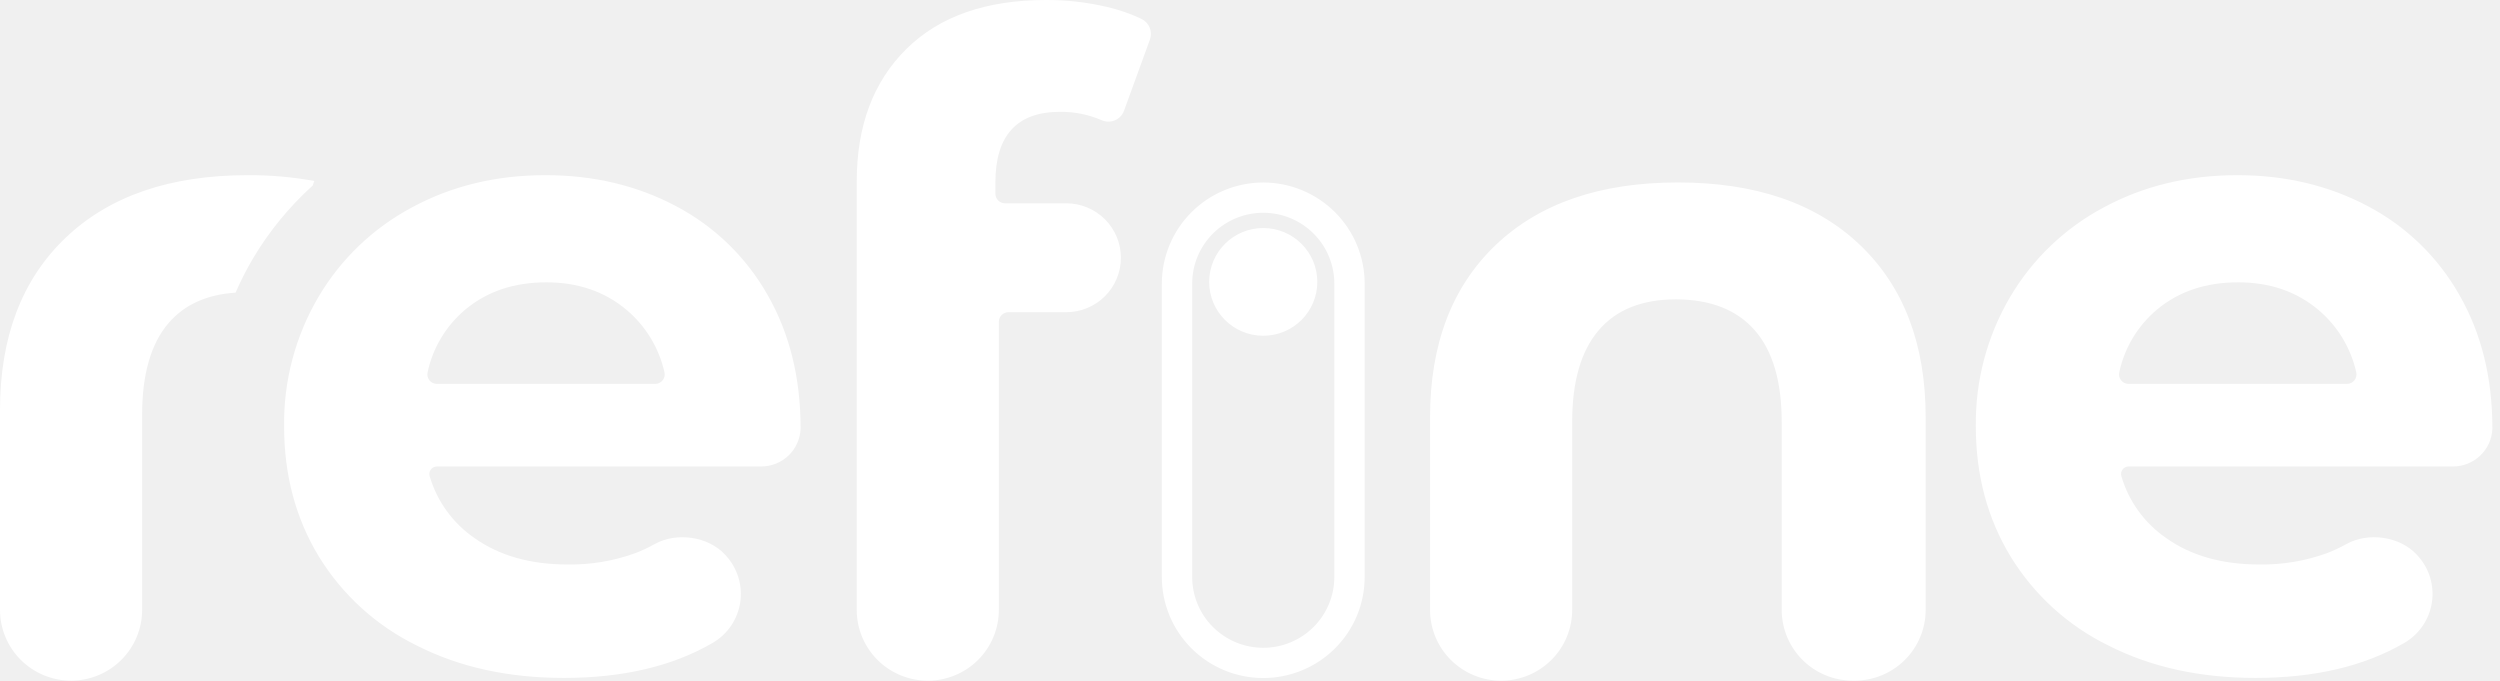
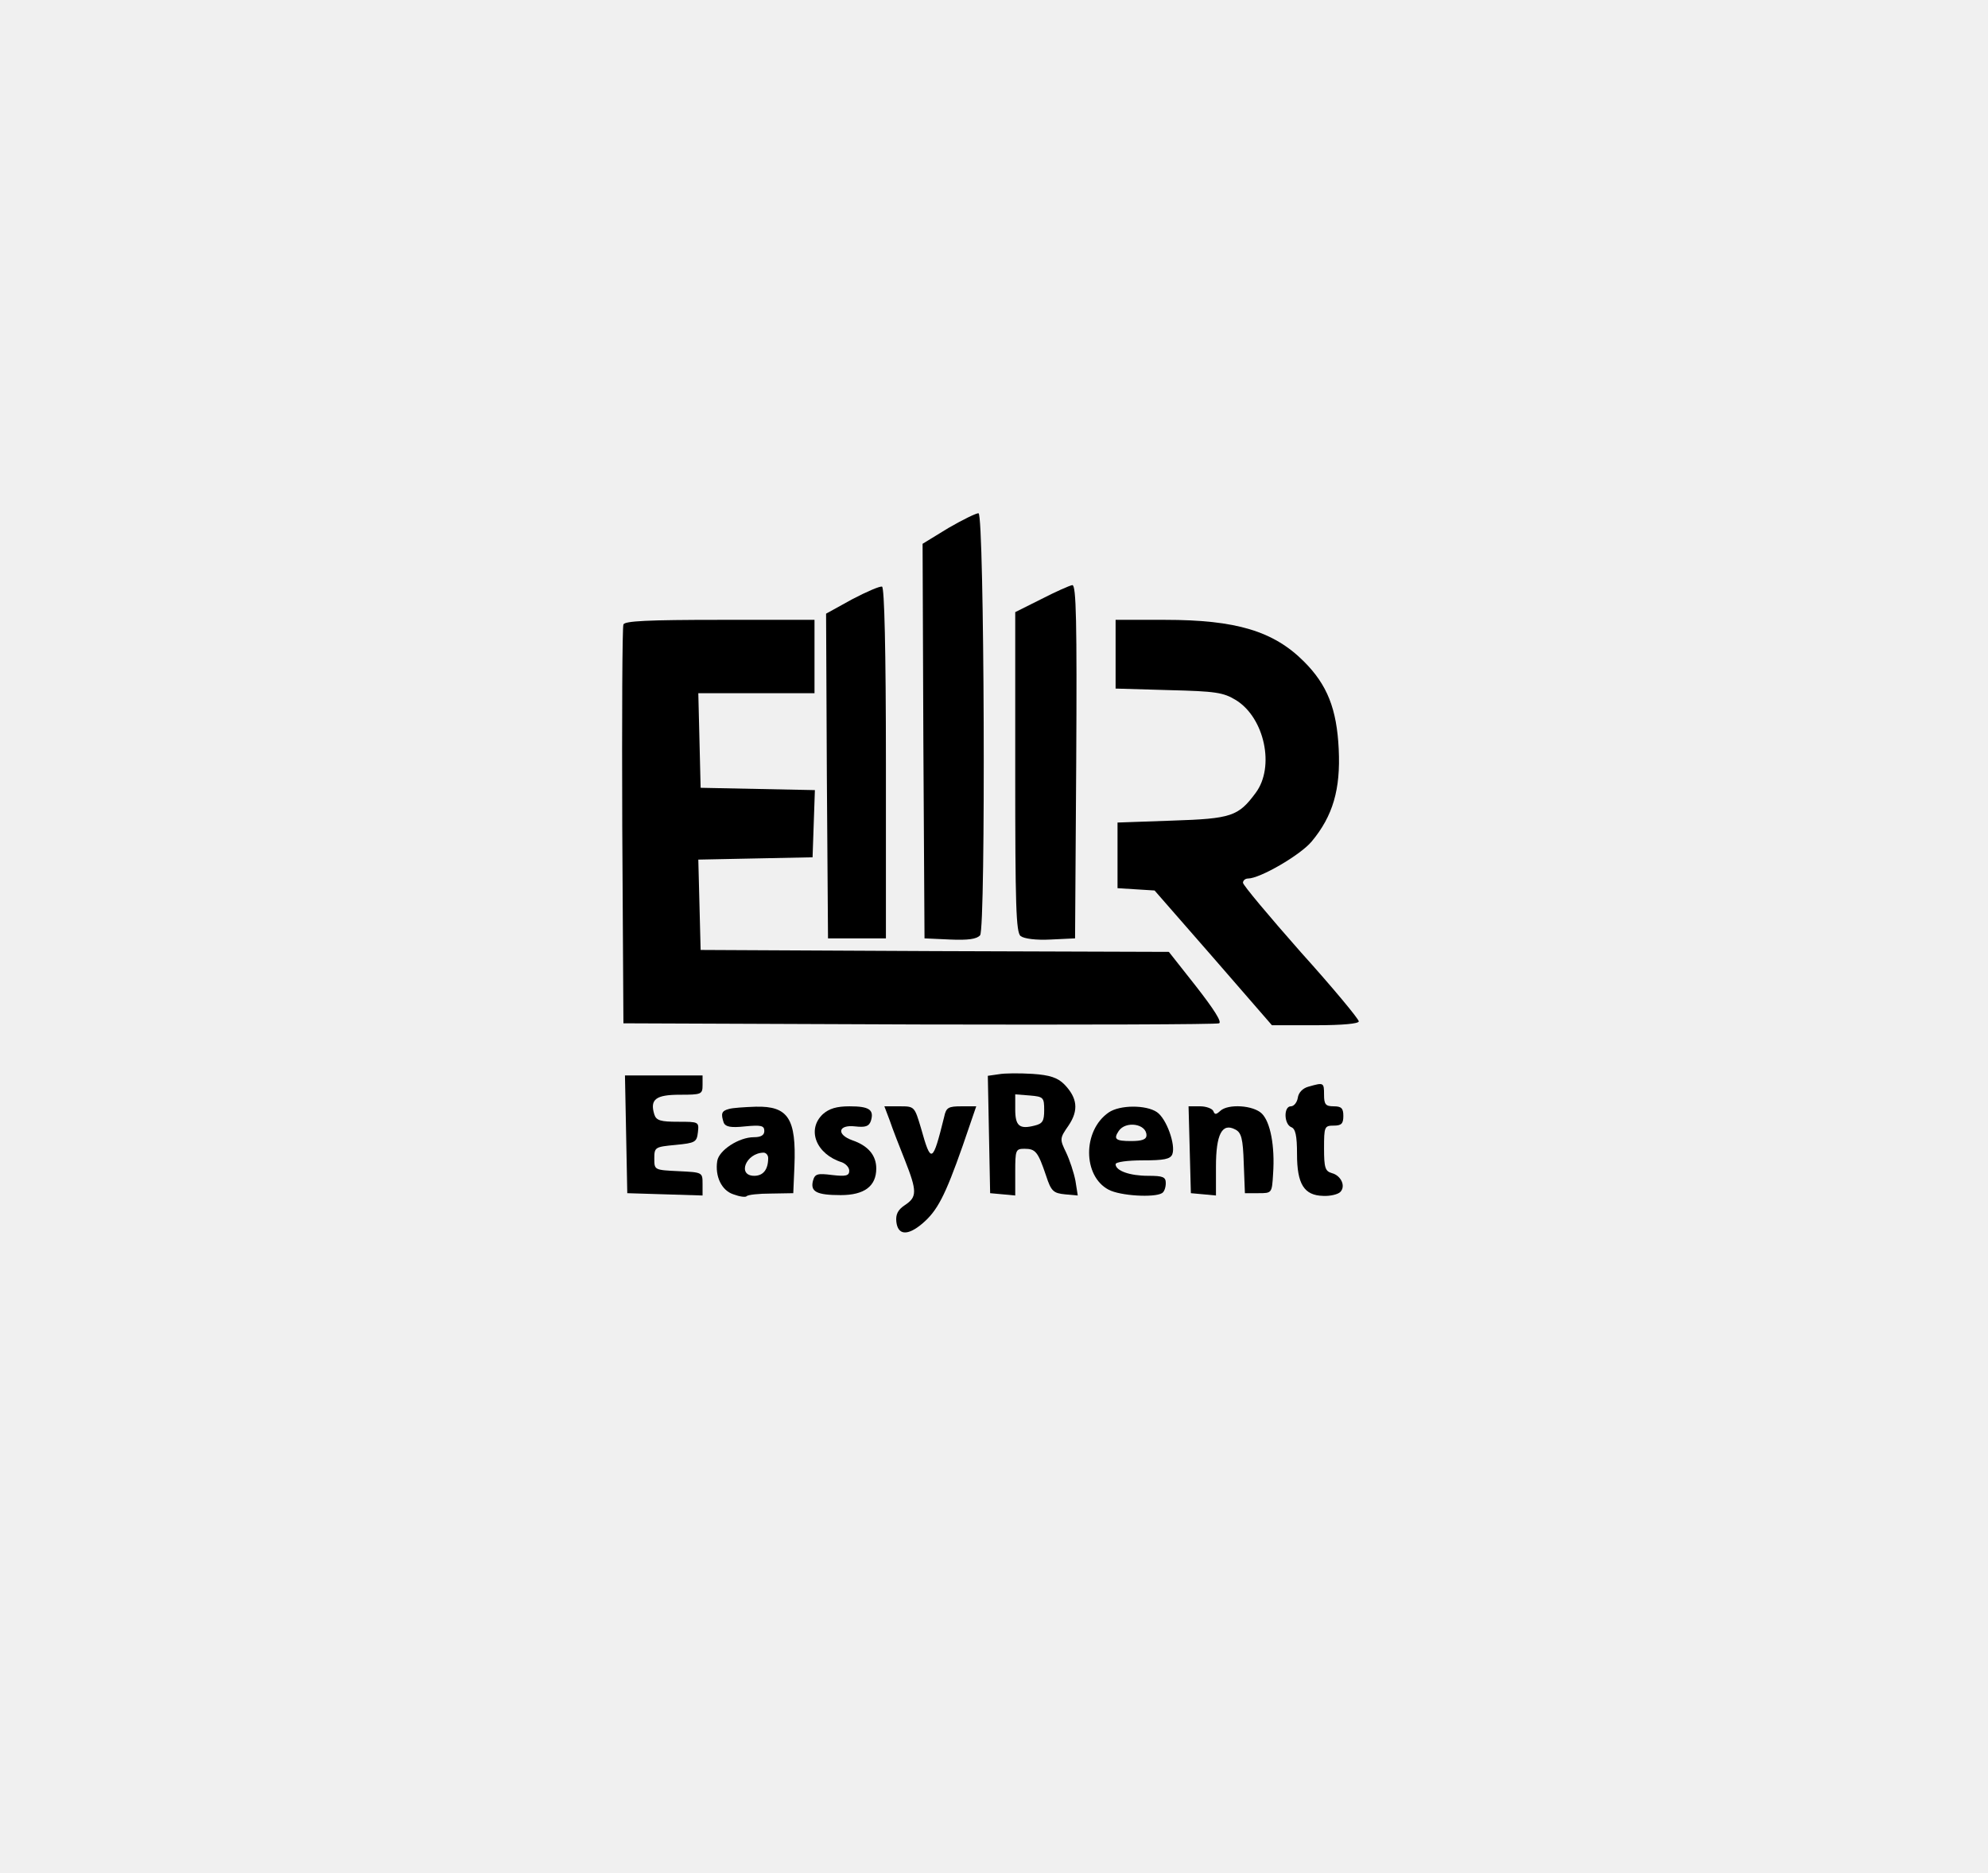
- <svg xmlns="http://www.w3.org/2000/svg" width="202" height="55" viewBox="0 0 202 55" fill="none">
-   <g clip-path="url(#clip0)">
-     <path fill-rule="evenodd" clip-rule="evenodd" d="M81.189 16.427H86.153C87.324 16.427 88.448 16.891 89.276 17.716C90.104 18.541 90.569 19.66 90.569 20.827C90.569 21.994 90.104 23.113 89.276 23.938C88.448 24.763 87.324 25.226 86.153 25.226H81.482C81.277 25.226 81.08 25.308 80.934 25.452C80.789 25.597 80.707 25.793 80.707 25.998V49.279C80.707 50.03 80.559 50.774 80.27 51.468C79.982 52.162 79.559 52.793 79.026 53.324C78.493 53.855 77.859 54.276 77.163 54.564C76.466 54.851 75.72 54.999 74.966 54.999C73.443 54.999 71.982 54.397 70.905 53.324C69.828 52.251 69.224 50.796 69.224 49.279V14.666C69.224 10.17 70.56 6.601 73.234 3.959C75.908 1.318 79.674 -0.002 84.534 8.48092e-05C86.182 -0.005 87.826 0.182 89.431 0.557C90.396 0.778 91.334 1.103 92.228 1.527C92.53 1.671 92.768 1.922 92.895 2.231C93.021 2.54 93.028 2.885 92.913 3.199L90.818 8.955C90.755 9.127 90.656 9.284 90.529 9.417C90.402 9.549 90.248 9.654 90.079 9.725C89.909 9.796 89.726 9.831 89.542 9.828C89.358 9.826 89.176 9.786 89.009 9.71C87.95 9.253 86.806 9.023 85.652 9.036C82.168 9.036 80.426 10.942 80.428 14.756V15.67C80.432 15.869 80.514 16.059 80.655 16.201C80.797 16.342 80.988 16.423 81.189 16.427ZM150.294 19.799C153.827 23.174 155.594 27.818 155.594 33.73V49.277C155.594 50.794 154.989 52.249 153.912 53.322C152.835 54.395 151.375 54.997 149.852 54.997H149.704C148.181 54.997 146.72 54.395 145.644 53.322C144.567 52.249 143.962 50.794 143.962 49.277V34.101C143.962 30.824 143.238 28.356 141.791 26.695C140.344 25.035 138.222 24.199 135.423 24.188C132.676 24.188 130.591 25.023 129.166 26.695C127.742 28.367 127.03 30.835 127.032 34.101V49.28C127.032 50.797 126.427 52.252 125.35 53.325C124.274 54.397 122.813 55 121.29 55C119.767 55 118.307 54.397 117.23 53.325C116.153 52.252 115.548 50.797 115.548 49.28V33.733C115.548 27.817 117.315 23.174 120.848 19.802C124.382 16.431 129.289 14.744 135.571 14.742C141.853 14.741 146.761 16.426 150.294 19.799ZM171.989 37.691H198.191C199.014 37.694 199.807 37.379 200.403 36.812C200.998 36.246 201.35 35.471 201.385 34.652V34.613C201.385 30.506 200.489 26.901 198.697 23.797C196.97 20.755 194.402 18.273 191.299 16.645C188.157 14.984 184.648 14.154 180.772 14.154C176.8 14.154 173.207 15.02 169.992 16.753C166.839 18.429 164.214 20.942 162.407 24.014C160.55 27.182 159.595 30.794 159.647 34.462C159.647 38.376 160.579 41.872 162.444 44.949C164.346 48.065 167.104 50.572 170.392 52.174C173.82 53.909 177.771 54.776 182.246 54.776C187.008 54.776 191.009 53.837 194.25 51.959C194.847 51.615 195.359 51.142 195.748 50.574C196.137 50.007 196.393 49.36 196.497 48.68C196.601 48.001 196.551 47.307 196.35 46.65C196.149 45.992 195.802 45.389 195.335 44.883L195.274 44.816C193.897 43.331 191.352 42.977 189.582 43.963C189.081 44.243 188.56 44.487 188.024 44.693C186.268 45.331 184.409 45.642 182.539 45.61C179.545 45.61 177.045 44.901 175.041 43.484C173.284 42.281 171.999 40.509 171.405 38.469C171.378 38.378 171.373 38.283 171.39 38.19C171.407 38.097 171.446 38.01 171.502 37.935C171.559 37.859 171.632 37.798 171.717 37.756C171.802 37.714 171.895 37.691 171.989 37.691ZM171.237 30.082C171.66 28.098 172.736 26.311 174.294 25.006C176.06 23.538 178.247 22.808 180.856 22.813C183.406 22.813 185.566 23.556 187.333 25.042C188.874 26.345 189.945 28.114 190.385 30.079C190.411 30.192 190.411 30.308 190.386 30.42C190.36 30.533 190.31 30.638 190.238 30.728C190.166 30.818 190.075 30.891 189.971 30.942C189.867 30.992 189.753 31.018 189.638 31.018H171.987C171.871 31.018 171.757 30.992 171.653 30.942C171.549 30.893 171.458 30.82 171.386 30.73C171.314 30.64 171.263 30.535 171.237 30.423C171.212 30.311 171.211 30.195 171.237 30.082ZM102.071 17.191C103.593 17.191 105.054 17.794 106.131 18.867C107.208 19.939 107.813 21.394 107.813 22.912V46.622C107.813 48.139 107.208 49.594 106.131 50.666C105.054 51.739 103.593 52.342 102.071 52.342C100.548 52.342 99.087 51.739 98.01 50.666C96.933 49.594 96.329 48.139 96.329 46.622V22.912C96.329 22.16 96.477 21.416 96.766 20.723C97.054 20.029 97.477 19.398 98.01 18.867C98.543 18.336 99.177 17.914 99.873 17.627C100.57 17.339 101.316 17.191 102.071 17.191ZM102.071 14.745C99.897 14.748 97.814 15.61 96.278 17.14C94.742 18.671 93.878 20.747 93.876 22.912V46.622C93.876 48.787 94.739 50.863 96.276 52.394C97.813 53.925 99.897 54.785 102.071 54.785C104.244 54.785 106.328 53.925 107.865 52.394C109.402 50.863 110.265 48.787 110.265 46.622V22.912C110.263 20.747 109.399 18.671 107.863 17.14C106.327 15.61 104.243 14.748 102.071 14.745ZM25.27 14.989C23.365 16.709 21.732 18.705 20.426 20.91C19.907 21.794 19.442 22.707 19.033 23.646C16.698 23.8 14.893 24.62 13.618 26.106C12.195 27.767 11.484 30.235 11.484 33.512V49.276C11.484 50.793 10.879 52.248 9.802 53.321C8.725 54.394 7.265 54.996 5.742 54.996C4.219 54.996 2.759 54.394 1.682 53.321C0.605 52.248 0 50.793 0 49.276V33.144C0 27.23 1.767 22.587 5.3 19.213C8.834 15.84 13.741 14.154 20.023 14.154C21.824 14.143 23.622 14.3 25.393 14.624L25.27 14.989ZM35.302 37.691H61.503C62.325 37.692 63.116 37.376 63.71 36.81C64.303 36.243 64.654 35.47 64.689 34.652C64.689 34.645 64.69 34.639 64.69 34.633C64.69 34.626 64.689 34.619 64.689 34.613C64.687 30.506 63.791 26.901 62.001 23.797C60.273 20.756 57.706 18.274 54.603 16.645C51.461 14.984 47.952 14.154 44.076 14.154C40.1 14.152 36.505 15.019 33.291 16.756C30.142 18.433 27.521 20.945 25.717 24.014C23.859 27.182 22.905 30.794 22.956 34.462C22.956 38.376 23.889 41.872 25.753 44.949C27.657 48.064 30.416 50.571 33.705 52.174C37.132 53.909 41.083 54.776 45.558 54.776C50.316 54.776 54.318 53.837 57.562 51.959C58.16 51.615 58.672 51.142 59.061 50.575C59.45 50.007 59.705 49.359 59.809 48.68C59.913 48 59.862 47.306 59.661 46.649C59.459 45.992 59.112 45.388 58.645 44.883L58.586 44.816C57.21 43.331 54.665 42.977 52.894 43.963C52.393 44.243 51.873 44.487 51.336 44.693C49.58 45.331 47.721 45.642 45.852 45.61C42.857 45.61 40.357 44.901 38.35 43.484C36.595 42.279 35.31 40.508 34.715 38.469C34.688 38.378 34.684 38.283 34.701 38.19C34.719 38.097 34.757 38.01 34.814 37.935C34.871 37.859 34.945 37.798 35.029 37.756C35.114 37.714 35.207 37.692 35.302 37.691ZM34.55 30.082C34.972 28.098 36.048 26.311 37.606 25.006C39.372 23.538 41.554 22.808 44.151 22.813C46.704 22.813 48.864 23.556 50.632 25.042C52.174 26.345 53.247 28.114 53.689 30.08C53.715 30.192 53.715 30.308 53.69 30.421C53.664 30.533 53.614 30.638 53.542 30.728C53.47 30.818 53.379 30.891 53.275 30.942C53.171 30.992 53.057 31.018 52.942 31.018H35.296C35.181 31.018 35.067 30.992 34.964 30.942C34.86 30.892 34.769 30.819 34.697 30.729C34.626 30.639 34.575 30.534 34.55 30.422C34.524 30.311 34.524 30.194 34.55 30.082ZM102.07 27.129C104.483 27.129 106.439 25.181 106.439 22.777C106.439 20.374 104.483 18.425 102.07 18.425C99.657 18.425 97.701 20.374 97.701 22.777C97.701 25.181 99.657 27.129 102.07 27.129Z" fill="white" />
+ <svg xmlns="http://www.w3.org/2000/svg" version="1.0" width="155pt" height="146pt" viewBox="0 0 515 396" preserveAspectRatio="xMidYMid meet">
+   <g transform="translate(0,396) scale(0.1,-0.1)" fill="#000000" stroke="none">
+     <path d="M2457 3038 l-67 -41 2 -511 3 -511 66 -3 c47 -2 69 1 78 11 15 19 11 1089 -4 1093 -5 1 -40 -16 -78 -38z" />
+     <path d="M2207 2853 l-67 -37 2 -421 3 -420 75 0 75 0 0 454 c0 294 -4 455 -10 457 -5 2 -40 -13 -78 -33z" />
+     <path d="M2698 2854 l-68 -34 0 -414 c0 -344 2 -416 14 -425 9 -7 40 -11 78 -9 l63 3 3 458 c2 362 0 457 -10 457 -7 -1 -43 -17 -80 -36z" />
+     <path d="M1615 2788 c-3 -7 -4 -242 -3 -523 l3 -510 765 -3 c421 -1 771 0 778 3 8 3 -13 36 -59 95 l-71 90 -607 2 -606 3 -3 117 -3 117 148 3 148 3 3 87 3 87 -148 3 -148 3 -3 123 -3 122 151 0 150 0 0 95 0 95 -245 0 c-187 0 -247 -3 -250 -12z" />
+     <path d="M2890 2711 l0 -89 138 -4 c122 -3 141 -6 174 -26 74 -46 101 -173 51 -240 -45 -61 -63 -67 -216 -72 l-142 -5 0 -85 0 -85 48 -3 48 -3 152 -174 152 -175 113 0 c70 0 112 4 112 10 0 6 -67 87 -150 179 -82 93 -150 174 -150 180 0 6 6 11 13 11 31 0 136 61 165 96 55 66 75 135 70 239 -5 105 -30 167 -90 227 -79 79 -176 108 -360 108 l-128 0 0 -89z" />
+     <path d="M2587 1623 l-28 -4 3 -152 3 -152 33 -3 32 -3 0 60 c0 58 1 61 24 61 29 0 35 -8 56 -70 13 -40 19 -45 49 -48 l33 -3 -6 38 c-4 21 -15 54 -24 73 -17 35 -17 37 6 70 27 40 23 72 -11 107 -17 17 -37 24 -82 27 -33 2 -72 2 -88 -1z m118 -93 c0 -28 -4 -35 -25 -40 -39 -10 -50 -1 -50 42 l0 39 38 -3 c35 -3 37 -5 37 -38z" />
+     <path d="M1622 1468 l3 -153 98 -3 97 -3 0 30 c0 30 0 30 -62 33 -63 3 -63 3 -63 33 0 29 2 30 55 35 51 5 55 7 58 33 3 27 2 27 -52 27 -44 0 -56 3 -61 19 -12 39 4 51 66 51 56 0 59 1 59 25 l0 25 -100 0 -101 0 3 -152z" />
+     <path d="M3390 1591 c-15 -4 -26 -15 -28 -29 -2 -12 -10 -22 -18 -22 -19 0 -18 -46 1 -54 11 -4 15 -22 15 -70 0 -77 18 -107 68 -108 18 -1 38 4 44 10 15 15 2 43 -22 49 -17 5 -20 14 -20 64 0 56 1 59 25 59 20 0 25 5 25 25 0 20 -5 25 -25 25 -21 0 -25 5 -25 30 0 32 -1 32 -40 21z" />
+     <path d="M1888 1533 c-19 -5 -21 -12 -13 -36 5 -10 18 -13 55 -9 42 4 50 2 50 -12 0 -11 -9 -16 -27 -16 -39 0 -91 -34 -95 -62 -6 -39 11 -76 42 -86 16 -6 31 -8 34 -5 3 4 32 7 63 7 l58 1 3 70 c5 123 -16 156 -100 154 -29 -1 -61 -3 -70 -6z m102 -127 c0 -30 -13 -46 -36 -46 -45 0 -22 59 24 60 6 0 12 -6 12 -14z" />
+     <path d="M2132 1520 c-43 -40 -18 -104 49 -125 10 -4 19 -13 19 -22 0 -13 -9 -15 -44 -11 -39 5 -45 3 -50 -15 -7 -28 9 -37 72 -37 61 0 92 23 92 69 0 34 -21 59 -62 73 -42 15 -37 41 7 36 27 -3 36 0 41 14 9 29 -4 38 -55 38 -34 0 -53 -6 -69 -20z" />
+     <path d="M2305 1503 c7 -21 25 -67 39 -102 32 -81 32 -96 0 -117 -18 -12 -24 -24 -22 -43 4 -35 29 -37 67 -5 39 33 59 71 105 202 l35 102 -38 0 c-34 0 -40 -3 -45 -27 -30 -121 -34 -123 -60 -30 -17 57 -17 57 -56 57 l-39 0 14 -37z" />
+     <path d="M2872 1524 c-68 -47 -67 -165 0 -200 30 -16 118 -21 138 -9 6 3 10 15 10 26 0 16 -7 19 -46 19 -47 0 -84 13 -84 30 0 6 32 10 70 10 55 0 72 3 77 16 9 24 -15 92 -40 109 -28 19 -96 19 -125 -1z m98 -59 c0 -11 -12 -15 -40 -15 -40 0 -46 5 -32 26 18 27 72 19 72 -11z" />
+     <path d="M3082 1428 l3 -113 33 -3 32 -3 0 75 c0 84 16 114 50 96 16 -8 20 -24 22 -88 l3 -77 35 0 c35 0 35 0 38 50 5 72 -7 134 -29 156 -22 22 -88 26 -108 7 -11 -10 -14 -10 -18 0 -3 6 -18 12 -34 12 l-30 0 3 -112z" />
  </g>
-   <defs>
-     <clipPath id="clip0">
-       <rect width="201.385" height="55" fill="white" />
-     </clipPath>
-   </defs>
</svg>
